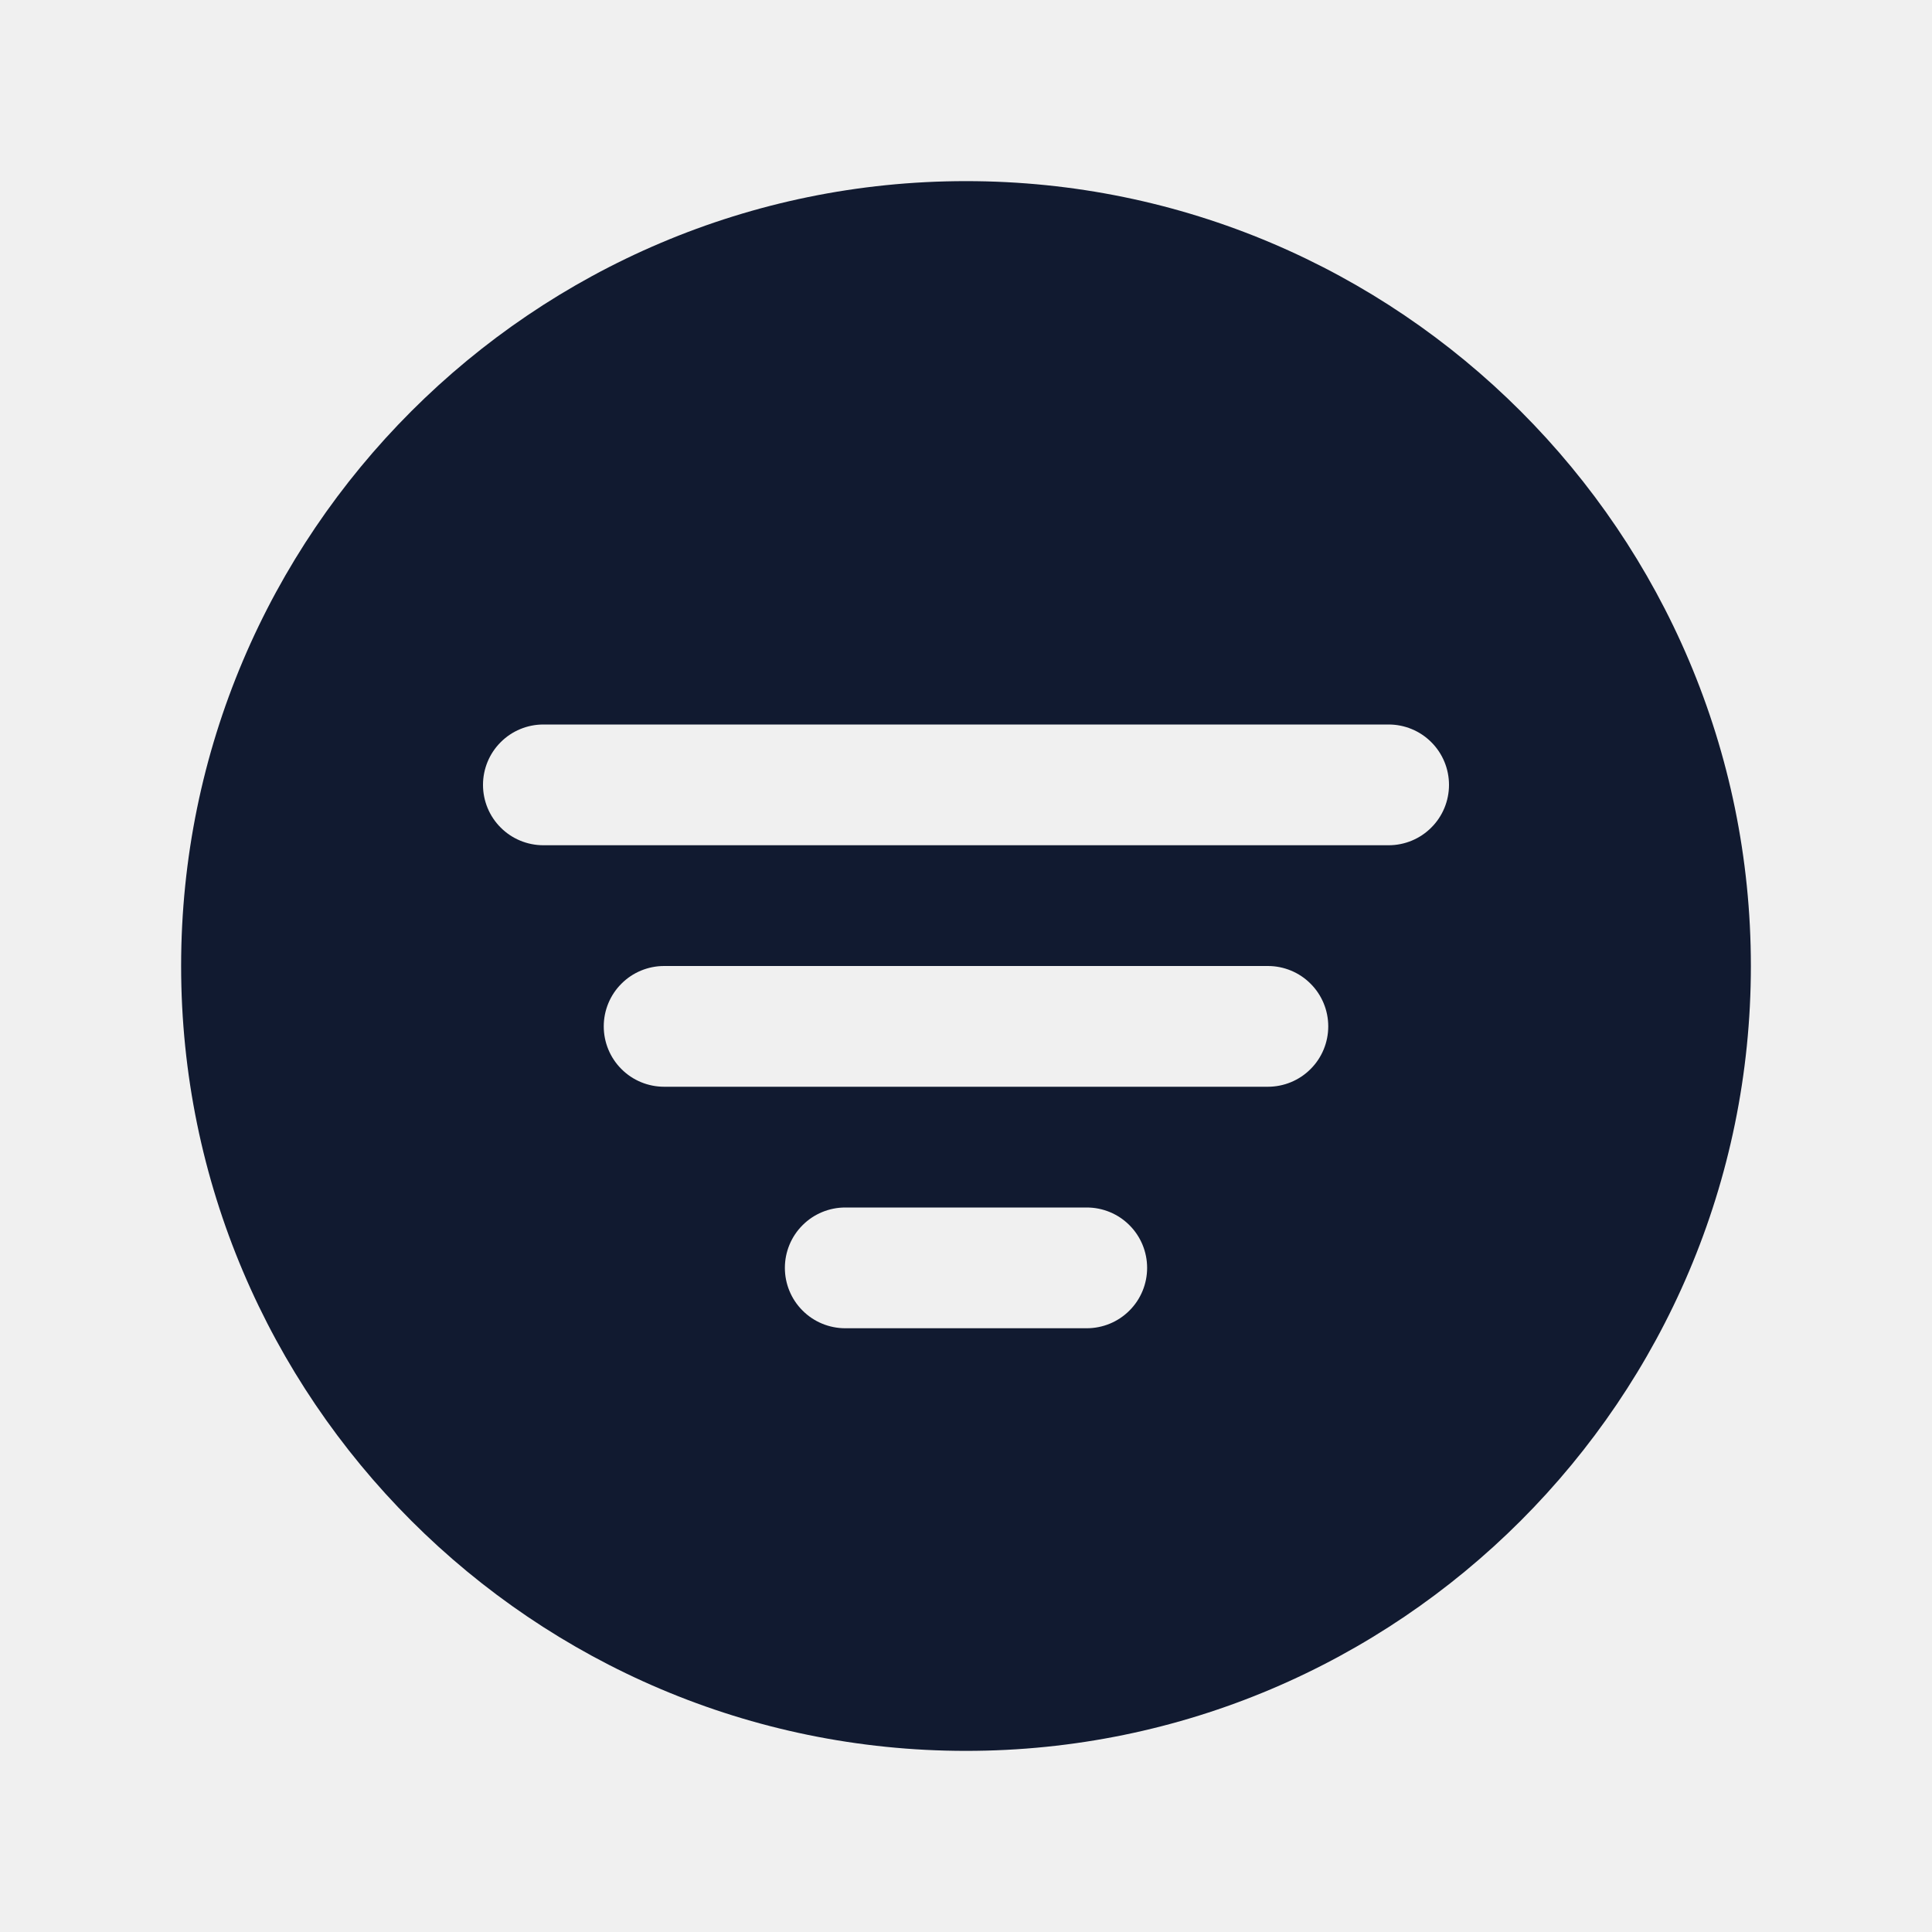
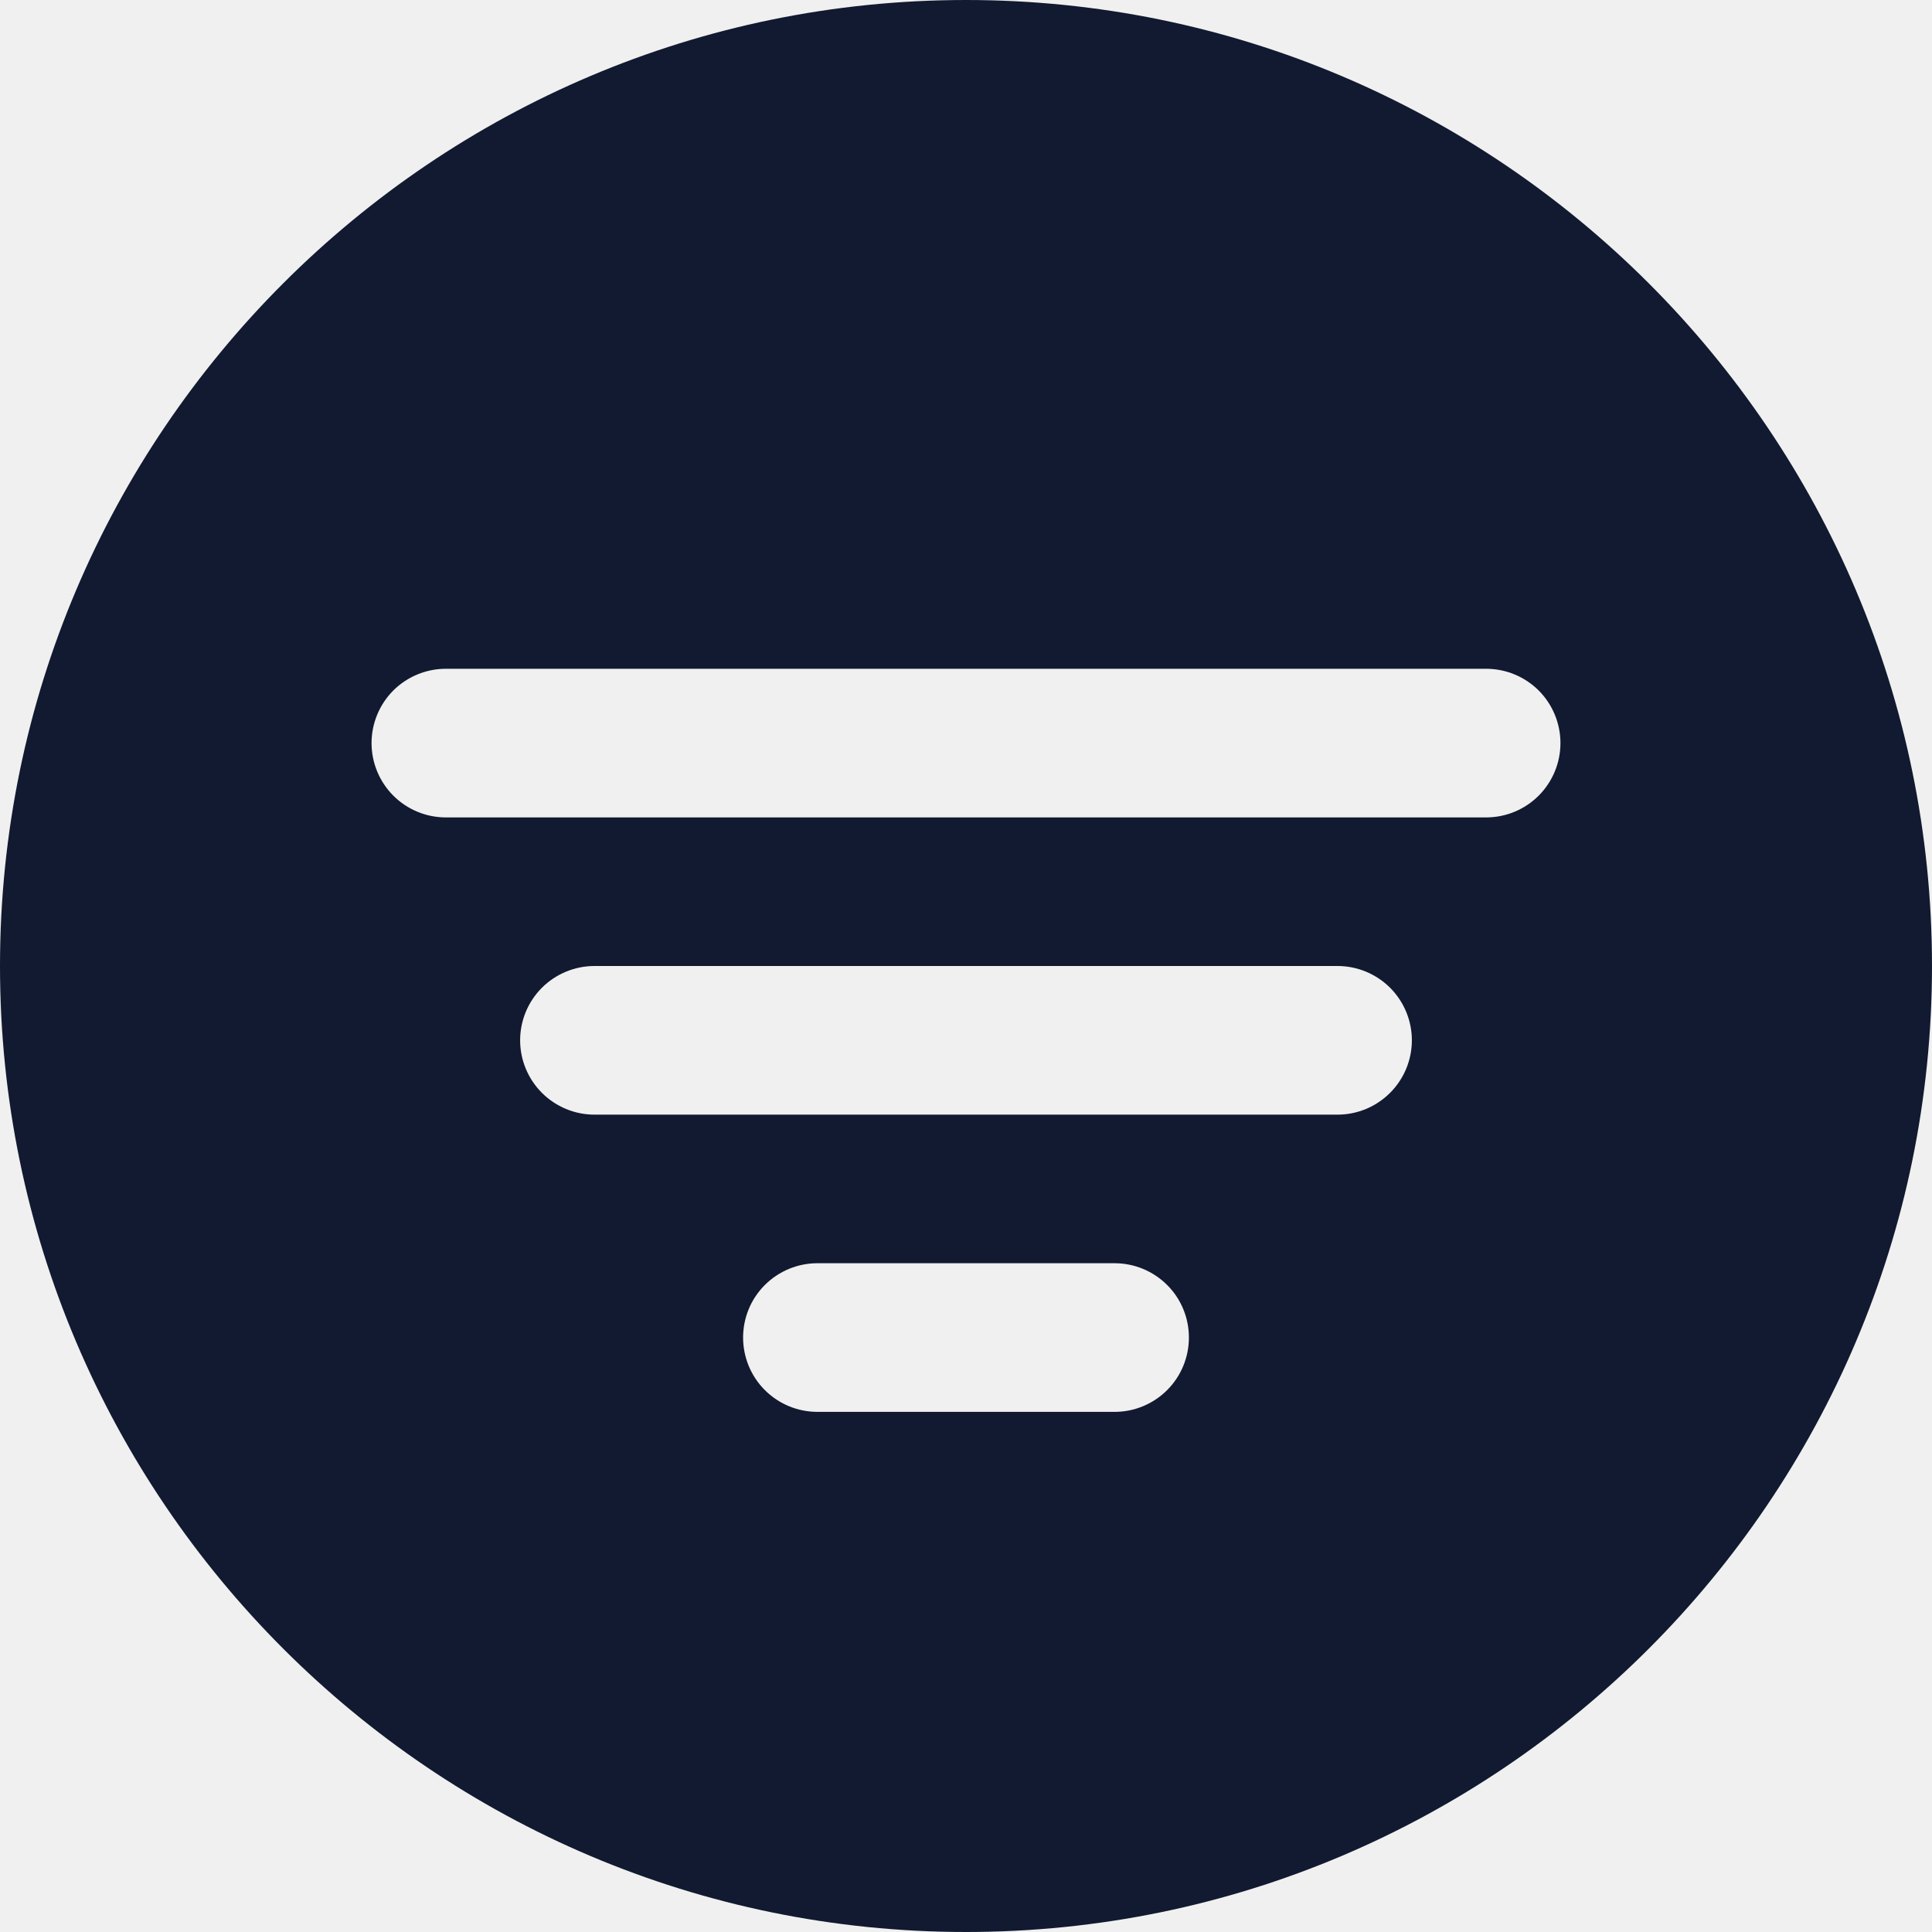
<svg xmlns="http://www.w3.org/2000/svg" width="32" height="32" viewBox="0 0 32 32" fill="none">
-   <path d="M16 3C8.832 3 3 8.832 3 16C3 23.168 8.832 29 16 29C23.168 29 29 23.168 29 16C29 8.832 23.168 3 16 3ZM18 22H14C13.735 22 13.48 21.895 13.293 21.707C13.105 21.52 13 21.265 13 21C13 20.735 13.105 20.48 13.293 20.293C13.48 20.105 13.735 20 14 20H18C18.265 20 18.52 20.105 18.707 20.293C18.895 20.48 19 20.735 19 21C19 21.265 18.895 21.52 18.707 21.707C18.52 21.895 18.265 22 18 22ZM21 18H11C10.735 18 10.48 17.895 10.293 17.707C10.105 17.52 10 17.265 10 17C10 16.735 10.105 16.48 10.293 16.293C10.48 16.105 10.735 16 11 16H21C21.265 16 21.52 16.105 21.707 16.293C21.895 16.48 22 16.735 22 17C22 17.265 21.895 17.52 21.707 17.707C21.52 17.895 21.265 18 21 18ZM23 14H9C8.735 14 8.48 13.895 8.293 13.707C8.105 13.52 8 13.265 8 13C8 12.735 8.105 12.48 8.293 12.293C8.48 12.105 8.735 12 9 12H23C23.265 12 23.52 12.105 23.707 12.293C23.895 12.48 24 12.735 24 13C24 13.265 23.895 13.52 23.707 13.707C23.52 13.895 23.265 14 23 14Z" fill="#111A30" />
+   <g clip-path="url(#clip0_314_1242)">
+     <path d="M16 0C7.178 0 0 7.178 0 16C0 24.822 7.178 32 16 32C24.822 32 32 24.822 32 16C32 7.178 24.822 0 16 0ZM18.462 23.385H13.539C13.212 23.385 12.899 23.255 12.668 23.024C12.437 22.793 12.308 22.48 12.308 22.154C12.308 21.827 12.437 21.514 12.668 21.284C12.899 21.053 13.212 20.923 13.539 20.923H18.462C18.788 20.923 19.101 21.053 19.332 21.284C19.563 21.514 19.692 21.827 19.692 22.154C19.692 22.48 19.563 22.793 19.332 23.024C19.101 23.255 18.788 23.385 18.462 23.385ZM22.154 18.462H9.846C9.52 18.462 9.207 18.332 8.976 18.101C8.745 17.87 8.615 17.557 8.615 17.231C8.615 16.904 8.745 16.591 8.976 16.36C9.207 16.13 9.52 16 9.846 16H22.154C22.48 16 22.793 16.13 23.024 16.36C23.255 16.591 23.385 16.904 23.385 17.231C23.385 17.557 23.255 17.87 23.024 18.101C22.793 18.332 22.48 18.462 22.154 18.462ZM24.615 13.539H7.385C7.058 13.539 6.745 13.409 6.514 13.178C6.284 12.947 6.154 12.634 6.154 12.308C6.154 11.981 6.284 11.668 6.514 11.437C6.745 11.207 7.058 11.077 7.385 11.077H24.615C24.942 11.077 25.255 11.207 25.486 11.437C25.716 11.668 25.846 11.981 25.846 12.308C25.846 12.634 25.716 12.947 25.486 13.178C25.255 13.409 24.942 13.539 24.615 13.539Z" fill="#111A30" />
+   </g>
+   <defs>
+     <clipPath id="clip0_314_1242">
+       <rect width="32" height="32" fill="white" />
+     </clipPath>
+   </defs>
</svg>
